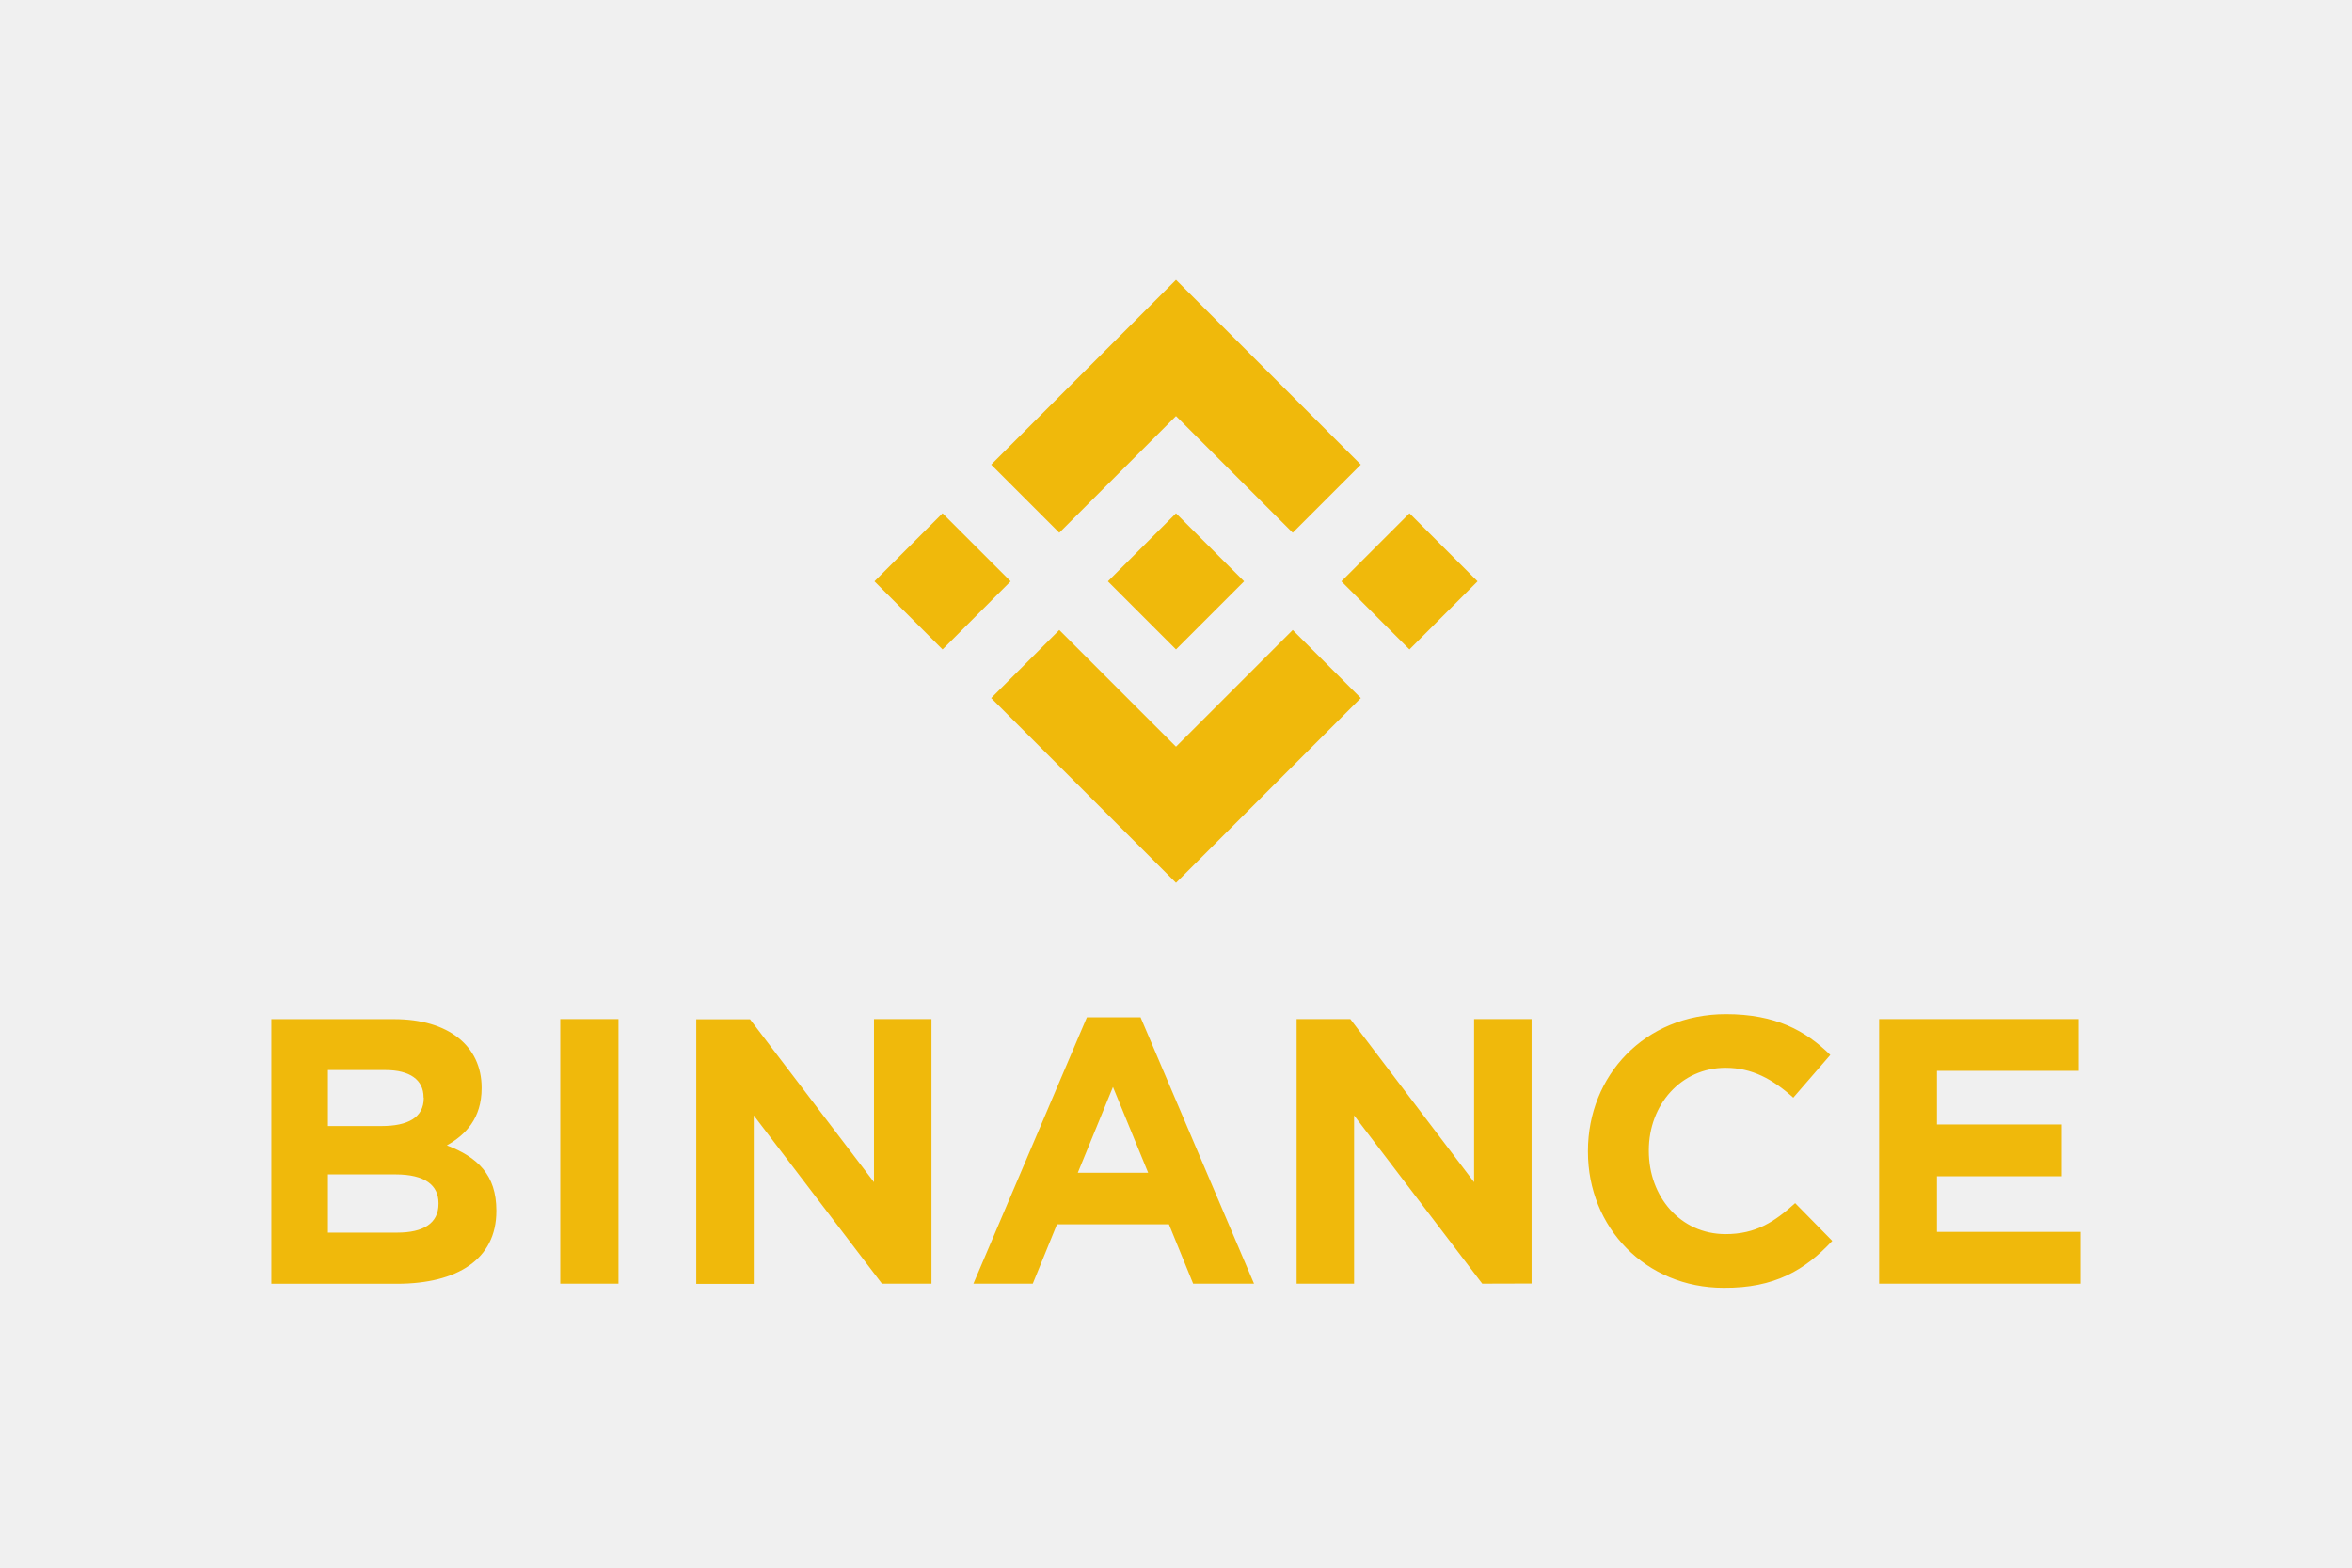
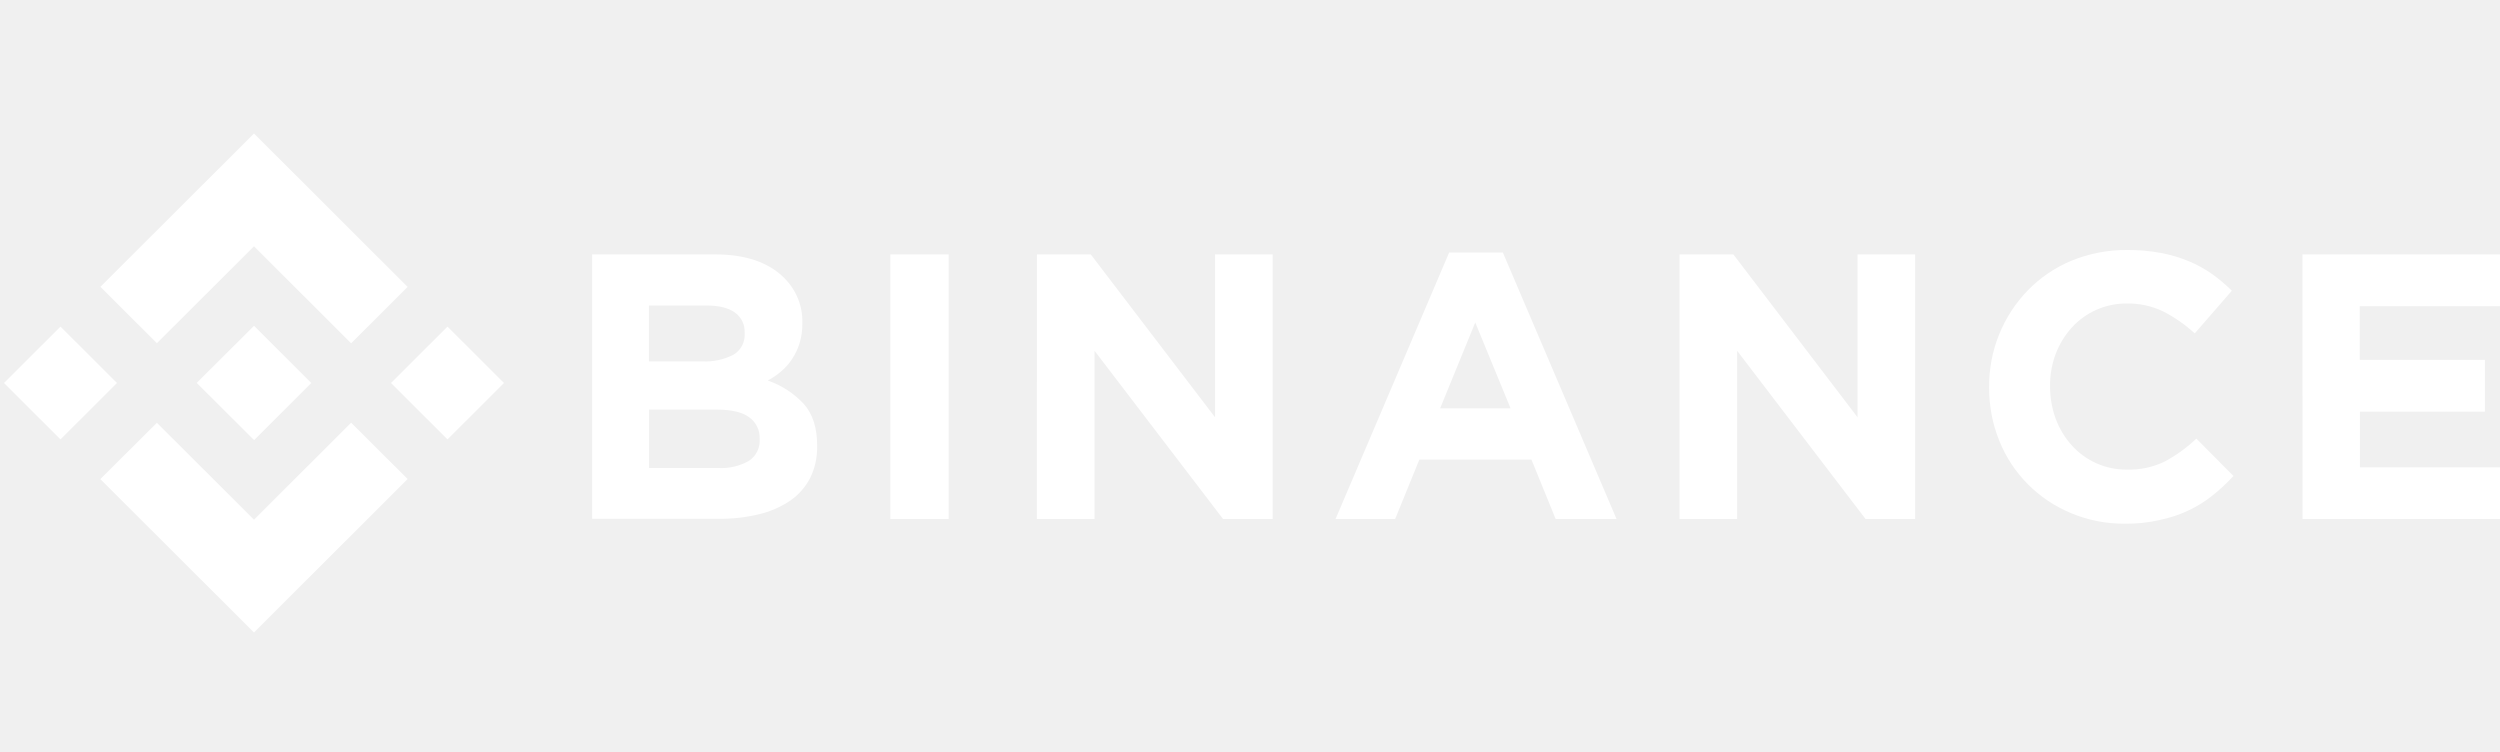
- <svg xmlns="http://www.w3.org/2000/svg" height="800" width="1200" id="svg318" version="1.1" viewBox="-57.6 -53.495 499.2 320.971" style="background-color: #222">
-   <defs id="defs312">
-     <style id="style310" />
-   </defs>
-   <g transform="translate(-64 -64.45)" id="g316">
-     <path id="path314" d="M220.9 128.45l-14.45 14.46L192 128.45 206.45 114zM256 93.36l24.77 24.77 14.46-14.45L256 64.45l-39.23 39.23 14.46 14.45zM305.55 114l-14.45 14.45 14.45 14.46L320 128.45zM256 163.55l-24.77-24.77-14.46 14.45L256 192.45l39.23-39.22-14.46-14.45zm0-20.64l14.45-14.46L256 114l-14.45 14.45zM111.75 262.14V262c0-7.55-4-11.32-10.51-13.81 4-2.24 7.38-5.77 7.38-12.11v-.16c0-8.83-7.06-14.53-18.54-14.53H64v56.18h26.72c12.68-.02 21.03-5.16 21.03-15.43zm-15.41-24c0 4.18-3.45 5.94-8.91 5.94H76V232.2h12.2c5.21 0 8.1 2.09 8.1 5.78zm3.13 22.47c0 4.18-3.29 6.1-8.75 6.1H76v-12.36h14.32c6.34 0 9.15 2.33 9.15 6.1zm38.2 16.94v-56.18h-12.36v56.18zm66.43 0v-56.18h-12.2V256l-26.32-34.59h-11.4v56.18h12.2v-35.76l27.21 35.72zm68.46 0L248.48 221h-11.39L213 277.55h12.6l5.14-12.6h23.76l5.14 12.6zM250.09 254h-14.93l7.46-18.21zm81.38 23.52v-56.15h-12.2V256L293 221.37h-11.4v56.18h12.2v-35.72l27.2 35.72zm63.8-9.07l-7.86-8c-4.42 4-8.35 6.58-14.77 6.58-9.63 0-16.29-8-16.29-17.65v-.16c0-9.63 6.82-17.5 16.29-17.5 5.62 0 10 2.41 14.37 6.34l7.86-9.07c-5.22-5.13-11.56-8.66-22.15-8.66-17.25 0-29.29 13.08-29.29 29.05v.16c0 16.13 12.28 28.89 28.81 28.89 10.83.08 17.25-3.77 23.03-9.95zm52.73 9.1v-11h-30.5v-11.8H444v-11h-26.5v-11.38h30.1v-11h-42.37v56.18z" fill="#f0b90b" />
+ <svg xmlns="http://www.w3.org/2000/svg" version="1.1" x="0px" y="0px" viewBox="0 0 2500 752" style="enable-background:new 0 0 2500 752;" xml:space="preserve">
+   <style type="text/css">
+ 	.st0{display:none;}
+ 	.st1{display:inline;fill:#FFFFFF;}
+ 	.st2{display:inline;}
+ 	.st3{fill:#FFFFFF;}
+ </style>
+   <g id="Layer_1" class="st0">
+     <path class="st1" d="M561.2,184.5v232.7c0,7.9-6.4,14.2-14.2,14.2h-73.5c-7.9,0-14.2-6.4-14.2-14.2V38.7c0-7.9,6.4-14.2,14.2-14.2   h68c7.9,0,14.2,6.4,14.2,14.2V92c0,0,24.3-76,96.4-76c0,0,71.3-8.6,100.3,70.5c0,0,24.3-70.5,98-70.5c0,0,109.6-6.5,109.6,106.9   l0.8,62.4V418c0,7.9-6.4,14.2-14.2,14.2l0,0h-73.5c-7.9,0-14.2-6.4-14.2-14.2l-0.7-253.9c2.1-57.5-44.4-53.3-44.4-53.3   c-58.5,1-52.9,74.5-52.9,74.5V418c0,7.9-6.4,14.2-14.2,14.2h-73.5c-7.9,0-14.2-6.4-14.2-14.2V169.8c0,0,4.3-59.6-48-59.6   C611.2,110.3,559.4,103.5,561.2,184.5z M2454.8,183.8v232.7c0,7.9-6.4,14.2-14.2,14.2l-76.4,1.5c-7.9,0-14.2-6.4-14.2-14.2V169.8   c0,0,4.3-59.6-48-59.6c0,0-49.9-2.5-49.9,90.9v216c0,7.9-6.4,14.2-14.2,14.2h-73.5c-7.9,0-14.2-6.4-14.2-14.2V38.7   c0-7.9,6.4-14.2,14.2-14.2h68c7.9,0,14.2,6.4,14.2,14.2l0,0V92c0,0,24.3-76,96.4-76c0,0,77.3-11.7,103.3,69.1   C2446.3,85,2454.8,101.7,2454.8,183.8L2454.8,183.8z M1924.4,14.4c-93.9,0-170.1,79.2-170.1,212.4c0,117.3,58.8,212.4,170.1,212.4   c105,0,170.1-95.1,170.1-212.4C2094.5,95.9,2018.3,14.4,1924.4,14.4z M1983.7,231.5c0,50.2-6.3,76.8-6.3,76.8   c-8.9,53-47.4,53.1-53.1,52.8c-6.1,0.2-45-0.3-53-52.8c0,0-6.3-26.7-6.3-76.8v-8.4c0-50.2,6.3-76.8,6.3-76.8   c8-52.5,46.9-53.1,53-52.8c5.7-0.3,44.2-0.2,53.1,52.8c0,0,6.3,26.7,6.3,76.8V231.5z M1711.7,91.5V37.1c0-7.9-6.4-14.2-14.2-14.2   h-242.8c-7.9,0-14.2,6.4-14.2,14.2l0,0V91c0,7.9,6.4,14.2,14.2,14.2h126.7l-149.9,217.5c0,0-5.9,8.8-5.7,18.6v66.2   c0,0-1,22.7,24.7,9.5c0,0,45.7-27.6,122.3-27.6c0,0,75.7-0.9,126.1,30c0,0,20.9,9.5,20.9-11.4v-57.6c0,0,1.9-15.2-18.1-24.8   c0,0-58.1-31.9-134.2-26.7L1711.7,91.5z M402.6,363.7l-23-35c-7.3-13.1-6.8-27.7-6.8-27.7V139.5C376,0,221.3,12,221.3,12   C83.8,12,63.5,119,63.5,119c-5.7,21.5,10.9,22,10.9,22l67.2,6.8c0,0,11.5,2.6,15.6-11c0,0,8.8-46.7,58.3-46.7   c53.8,0,53.3,46.2,53.3,46.2V175c-107.5,3.6-157.3,33.4-157.3,33.4C45.1,246,49.3,320.8,49.3,320.8c0,121.8,116,116.5,116,116.5   c74.2,0,118.1-54.3,118.1-54.3c13.1,23,37.1,44.9,37.1,44.9c12,13,24.6,2.1,24.6,2.1l54.4-46.5   C411.5,374.7,402.6,363.7,402.6,363.7z M201.6,362.2c-34.9,0-47.9-34.7-42.1-68.8c5.8-34.1,35.9-60.9,109.3-60.1V254   C271.5,344.6,230.7,362.2,201.6,362.2L201.6,362.2z M1378.8,363.7l-23-35c-7.3-13.1-6.8-27.7-6.8-27.7V139.5   C1352.2,0,1197.5,12,1197.5,12c-137.5,0-157.8,107-157.8,107c-5.7,21.5,10.9,22,10.9,22l67.2,6.8c0,0,11.5,2.6,15.6-11   c0,0,8.8-46.7,58.3-46.7c53.8,0,53.3,46.2,53.3,46.2V175c-107.5,3.6-157.3,33.4-157.3,33.4c-66.4,37.6-62.2,112.4-62.2,112.4   c0,121.8,116,116.5,116,116.5c74.2,0,118.1-54.3,118.1-54.3c13.1,23,37.1,44.9,37.1,44.9c12,13,24.6,2.1,24.6,2.1l54.3-46.5   C1387.7,374.7,1378.8,363.7,1378.8,363.7L1378.8,363.7z M1177.8,362.2c-34.9,0-47.9-34.7-42.1-68.8s35.9-60.9,109.3-60.1V254   C1247.6,344.6,1206.8,362.2,1177.8,362.2L1177.8,362.2z" />
+     <g class="st2">
+       <path class="st3" d="M1563.8,669.3c0,0-6.1,10.7,1.4,13.1c0,0,8.5,3.3,19.2-6.5c0,0,77.6-67.8,79.4-191.1c0,0,0.6-15.4-5.6-19.6    c0,0-24.3-21.5-111.7-15c0,0-76.2,5.1-117.8,42.1c0,0-3.7,3.3-3.7,7.5c0,0-0.9,9.1,22,5.1c0,0,76.2-10.8,121.5-5.1    c0,0,23.4,2.8,29.9,10.8c0,0,10.7,8.9,5.1,38.3C1603.5,548.8,1588.1,623.6,1563.8,669.3L1563.8,669.3z" />
+       <path class="st3" d="M1548.4,551c0,0,11.4,14.7-7,27.4c0,0-196.1,156.8-525.3,156.8c0,0-338.9,16.7-621.9-240.4    c0,0-9.9-8.7-3.8-16.8c0,0,5.5-7.4,19.8,0.7c0,0,266.2,165.9,615.8,165.9c0,0,243,9.4,492.3-97.2    C1518.4,547.4,1538.2,537.1,1548.4,551L1548.4,551z" />
+     </g>
+   </g>
+   <g id="Layer_2">
+     <g>
+       <path class="st3" d="M156.9,343.2l97.1-96.9l97.1,97l56.5-56.4L254,133.5L100.4,286.8L156.9,343.2z" />
+       <path class="st3" d="M4,383l56.5-56.4L117,383l-56.5,56.4L4,383z" />
+       <path class="st3" d="M156.9,422.8l97.1,96.9l97.1-97l56.5,56.3l0,0L254,632.5L100.4,479.2l-0.1-0.1L156.9,422.8z" />
+       <path class="st3" d="M391,383l56.5-56.4L504,383l-56.5,56.4L391,383z" />
+       <path class="st3" d="M311.3,383L254,325.8L211.7,368l-4.9,4.8l-10,10l-0.1,0.1l0.1,0.1l57.3,57.1L311.3,383L311.3,383L311.3,383z" />
+       <g transform="translate(.55)">
+         <path class="st3" d="M591.6,254.4h122.9c30.5,0,53.5,7.9,69.2,23.6c11.9,11.8,18.5,27.9,18.1,44.6v0.7c0.1,6.8-0.8,13.5-2.8,20     c-1.7,5.6-4.3,10.9-7.5,15.8c-3,4.6-6.7,8.7-10.9,12.3c-4.1,3.5-8.6,6.6-13.4,9.1c13.8,4.8,26.3,12.9,36.2,23.6     c8.8,10,13.2,23.8,13.2,41.4v0.7c0.2,11-2.1,21.9-7,31.8c-4.7,9.1-11.6,16.9-20,22.7c-9.6,6.4-20.2,11-31.4,13.6     c-13.3,3.2-27,4.7-40.6,4.5H591.6L591.6,254.4z M702.1,361.4c10.6,0.5,21.2-1.8,30.7-6.6c7.5-4.4,11.9-12.7,11.3-21.4v-0.7     c0.4-8-3.3-15.6-9.8-20.2c-6.6-4.7-16-7-28.4-7h-57.5v55.9H702.1z M717.7,468c10.6,0.6,21.1-1.8,30.4-7c7.4-4.7,11.6-13,11-21.8     v-0.7c0.3-8.3-3.5-16.1-10.2-21c-6.8-5.3-17.8-7.9-32.9-7.9h-67.5V468H717.7z" />
+         <path class="st3" d="M889.8,254.4h58.3V519h-58.3V254.4z" />
+         <path class="st3" d="M1036.4,254.4h53.8l124.3,162.9V254.4h57.6V519h-49.6L1094,350.8V519h-57.7L1036.4,254.4z" />
+         <path class="st3" d="M1448.6,252.5h53.7L1616,519h-60.9l-24.2-59.4h-112.1l-24.2,59.4H1335L1448.6,252.5z M1510,408.3l-35.3-85.8     l-35.1,85.8H1510z" />
+         <path class="st3" d="M1679,254.4h53.8l124.2,162.9V254.4h57.6V519H1865l-128.4-168.2V519H1679L1679,254.4z" />
+         <path class="st3" d="M2124.6,523.7c-18.6,0.2-37-3.4-54.2-10.6c-32.6-13.5-58.5-39.5-71.6-72.2c-6.9-16.9-10.3-35.1-10.2-53.3     v-0.7c-0.3-36,13.6-70.7,38.7-96.6c12.3-12.6,27.1-22.7,43.4-29.5c17.8-7.3,36.8-11,56-10.8c11.4-0.1,22.7,0.9,33.9,3     c9.6,1.8,18.9,4.6,27.9,8.3c8.1,3.4,15.9,7.7,23.1,12.8c7,5,13.6,10.6,19.7,16.6l-37.1,42.7c-9.5-8.7-20.1-16.1-31.6-22     c-11.3-5.4-23.7-8.1-36.2-7.9c-21.1-0.2-41.2,8.6-55.3,24.2c-6.9,7.7-12.3,16.6-16,26.3c-3.8,10.2-5.7,21.1-5.6,32v0.7     c0,10.9,1.9,21.7,5.6,31.9c3.6,9.7,8.9,18.7,15.8,26.4c14,15.8,34.2,24.8,55.3,24.6c13.3,0.4,26.5-2.4,38.4-8.3     c11.4-6.2,21.9-13.8,31.2-22.7l37.1,37.4c-6.6,7.1-13.6,13.7-21.2,19.7c-7.4,5.9-15.5,10.9-24.1,14.9c-9.1,4.3-18.7,7.4-28.6,9.4     C2147.8,522.7,2136.2,523.8,2124.6,523.7z" />
+         <path class="st3" d="M2301.9,254.4h199.5v51.8h-142.2v53.7h125.2v51.8h-125v55.6h143.9V519H2302L2301.9,254.4z" />
+       </g>
+     </g>
  </g>
</svg>
